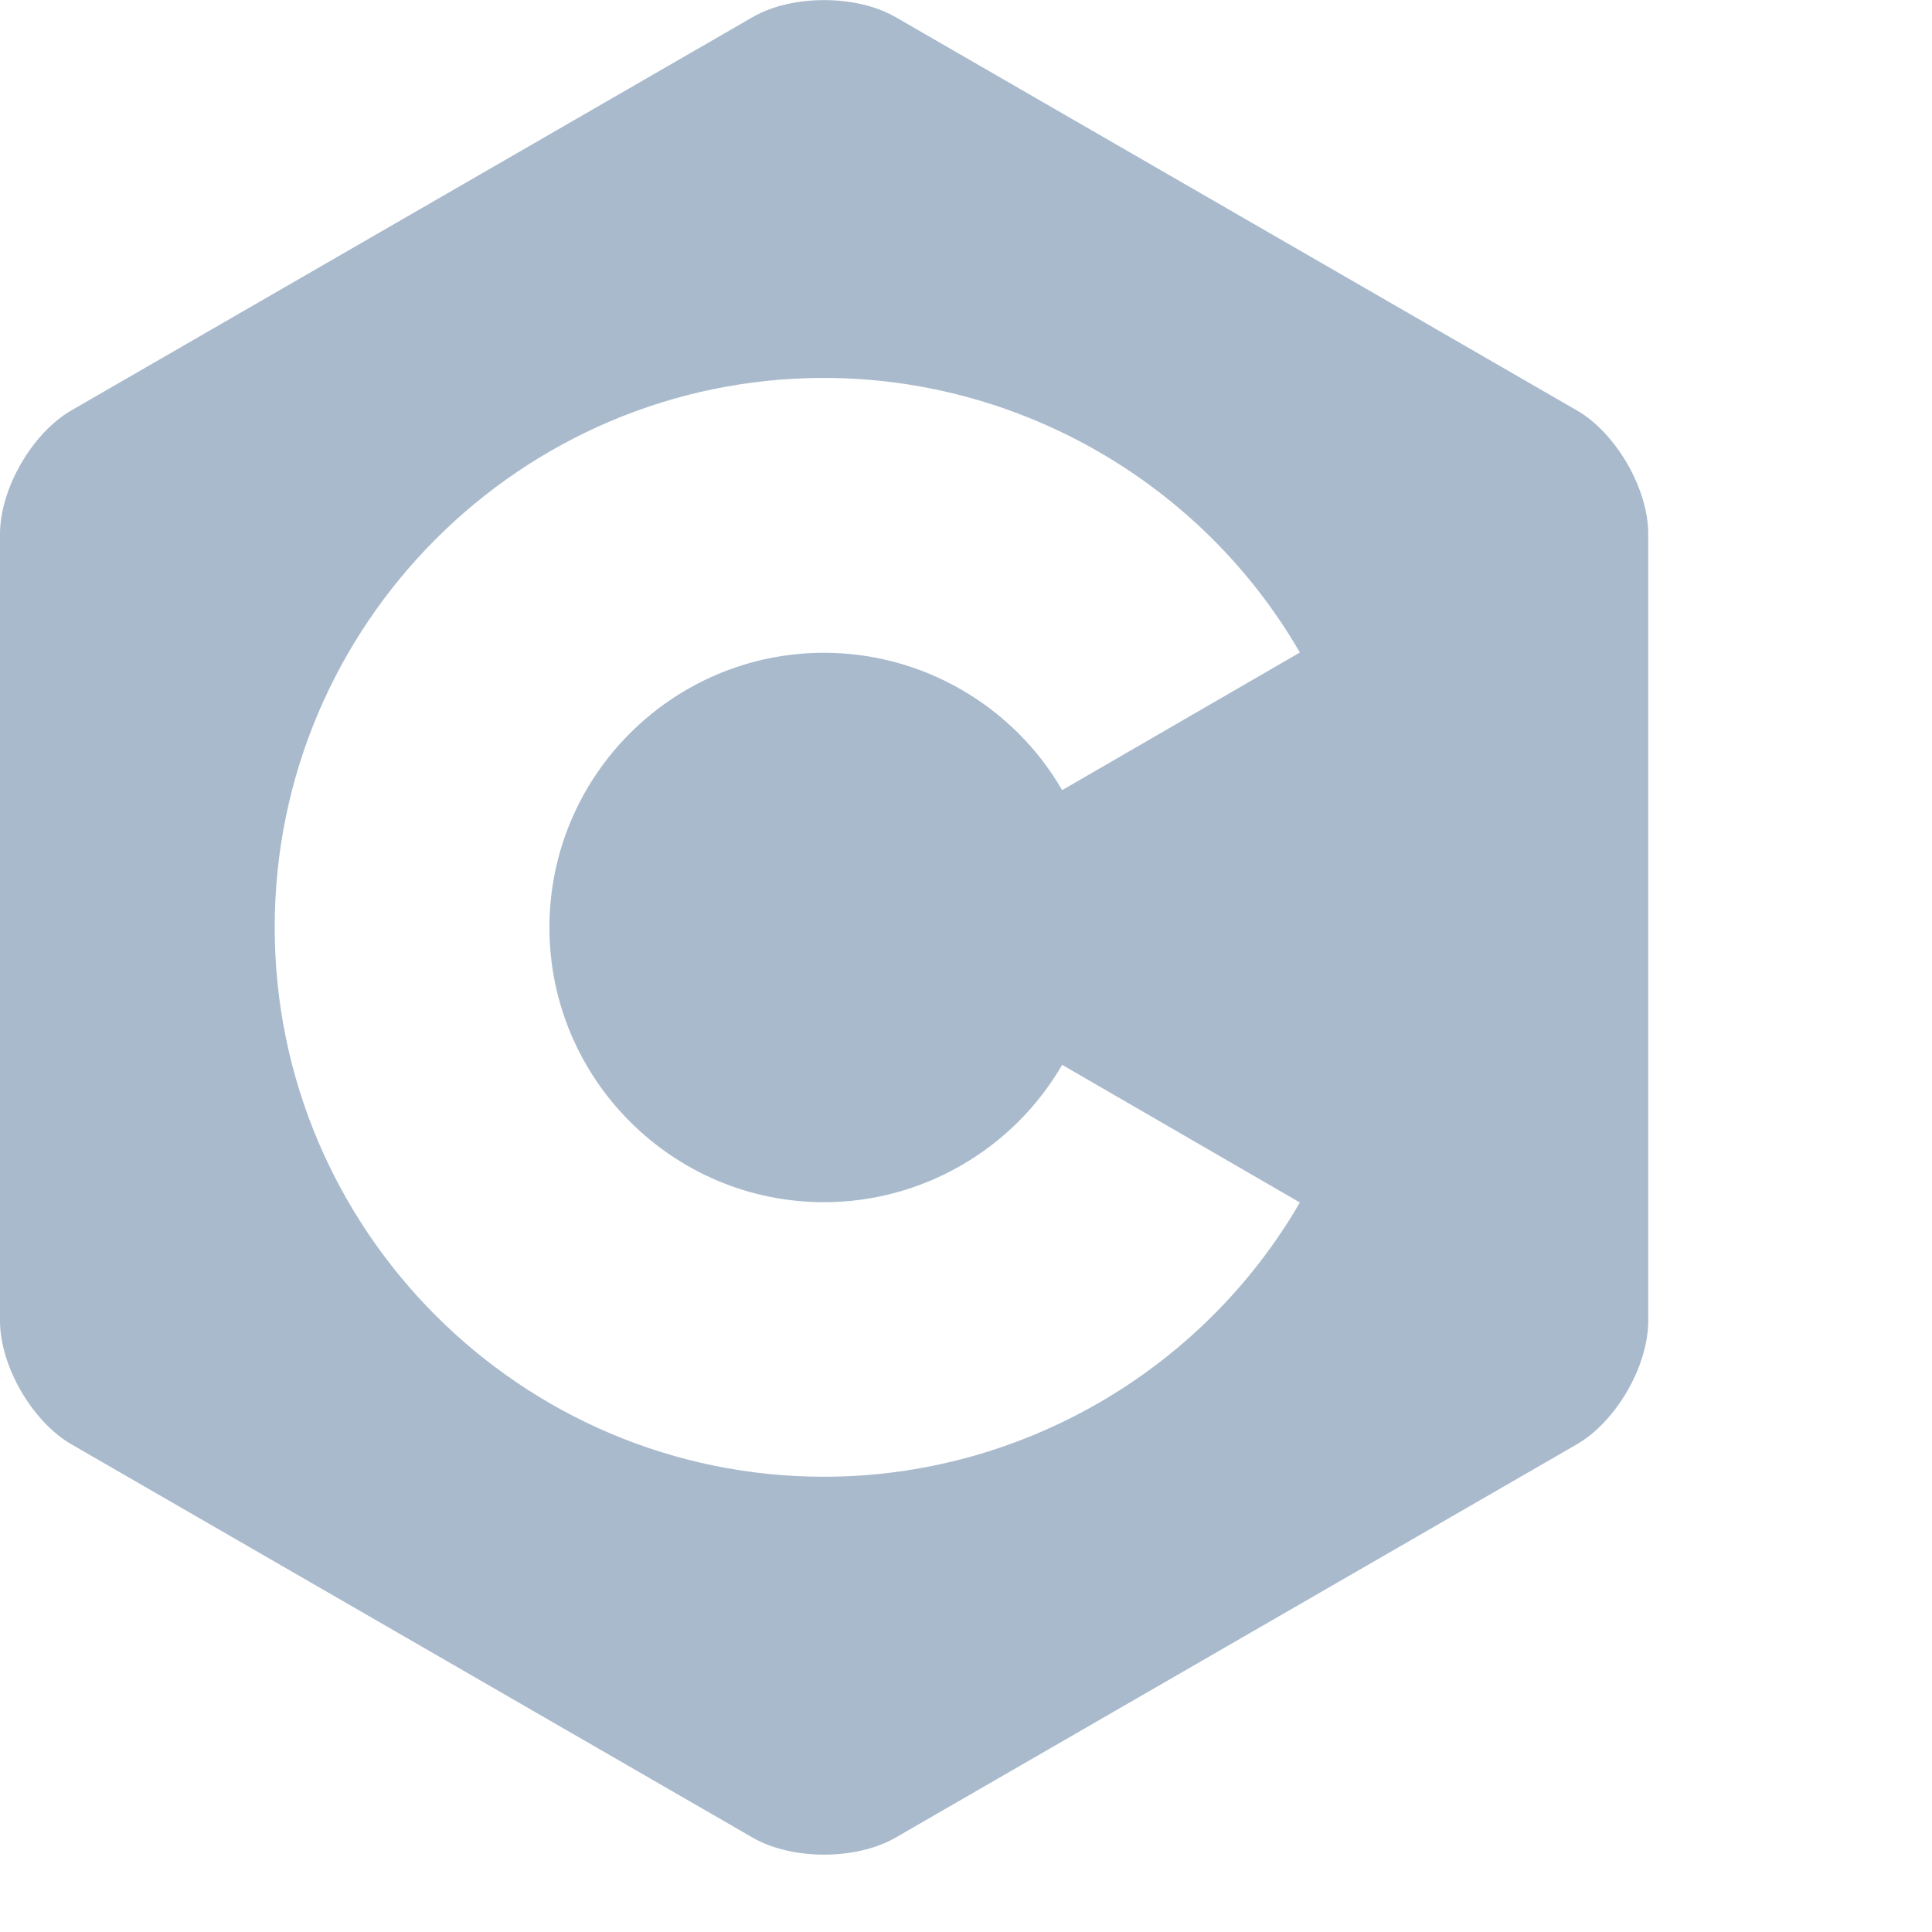
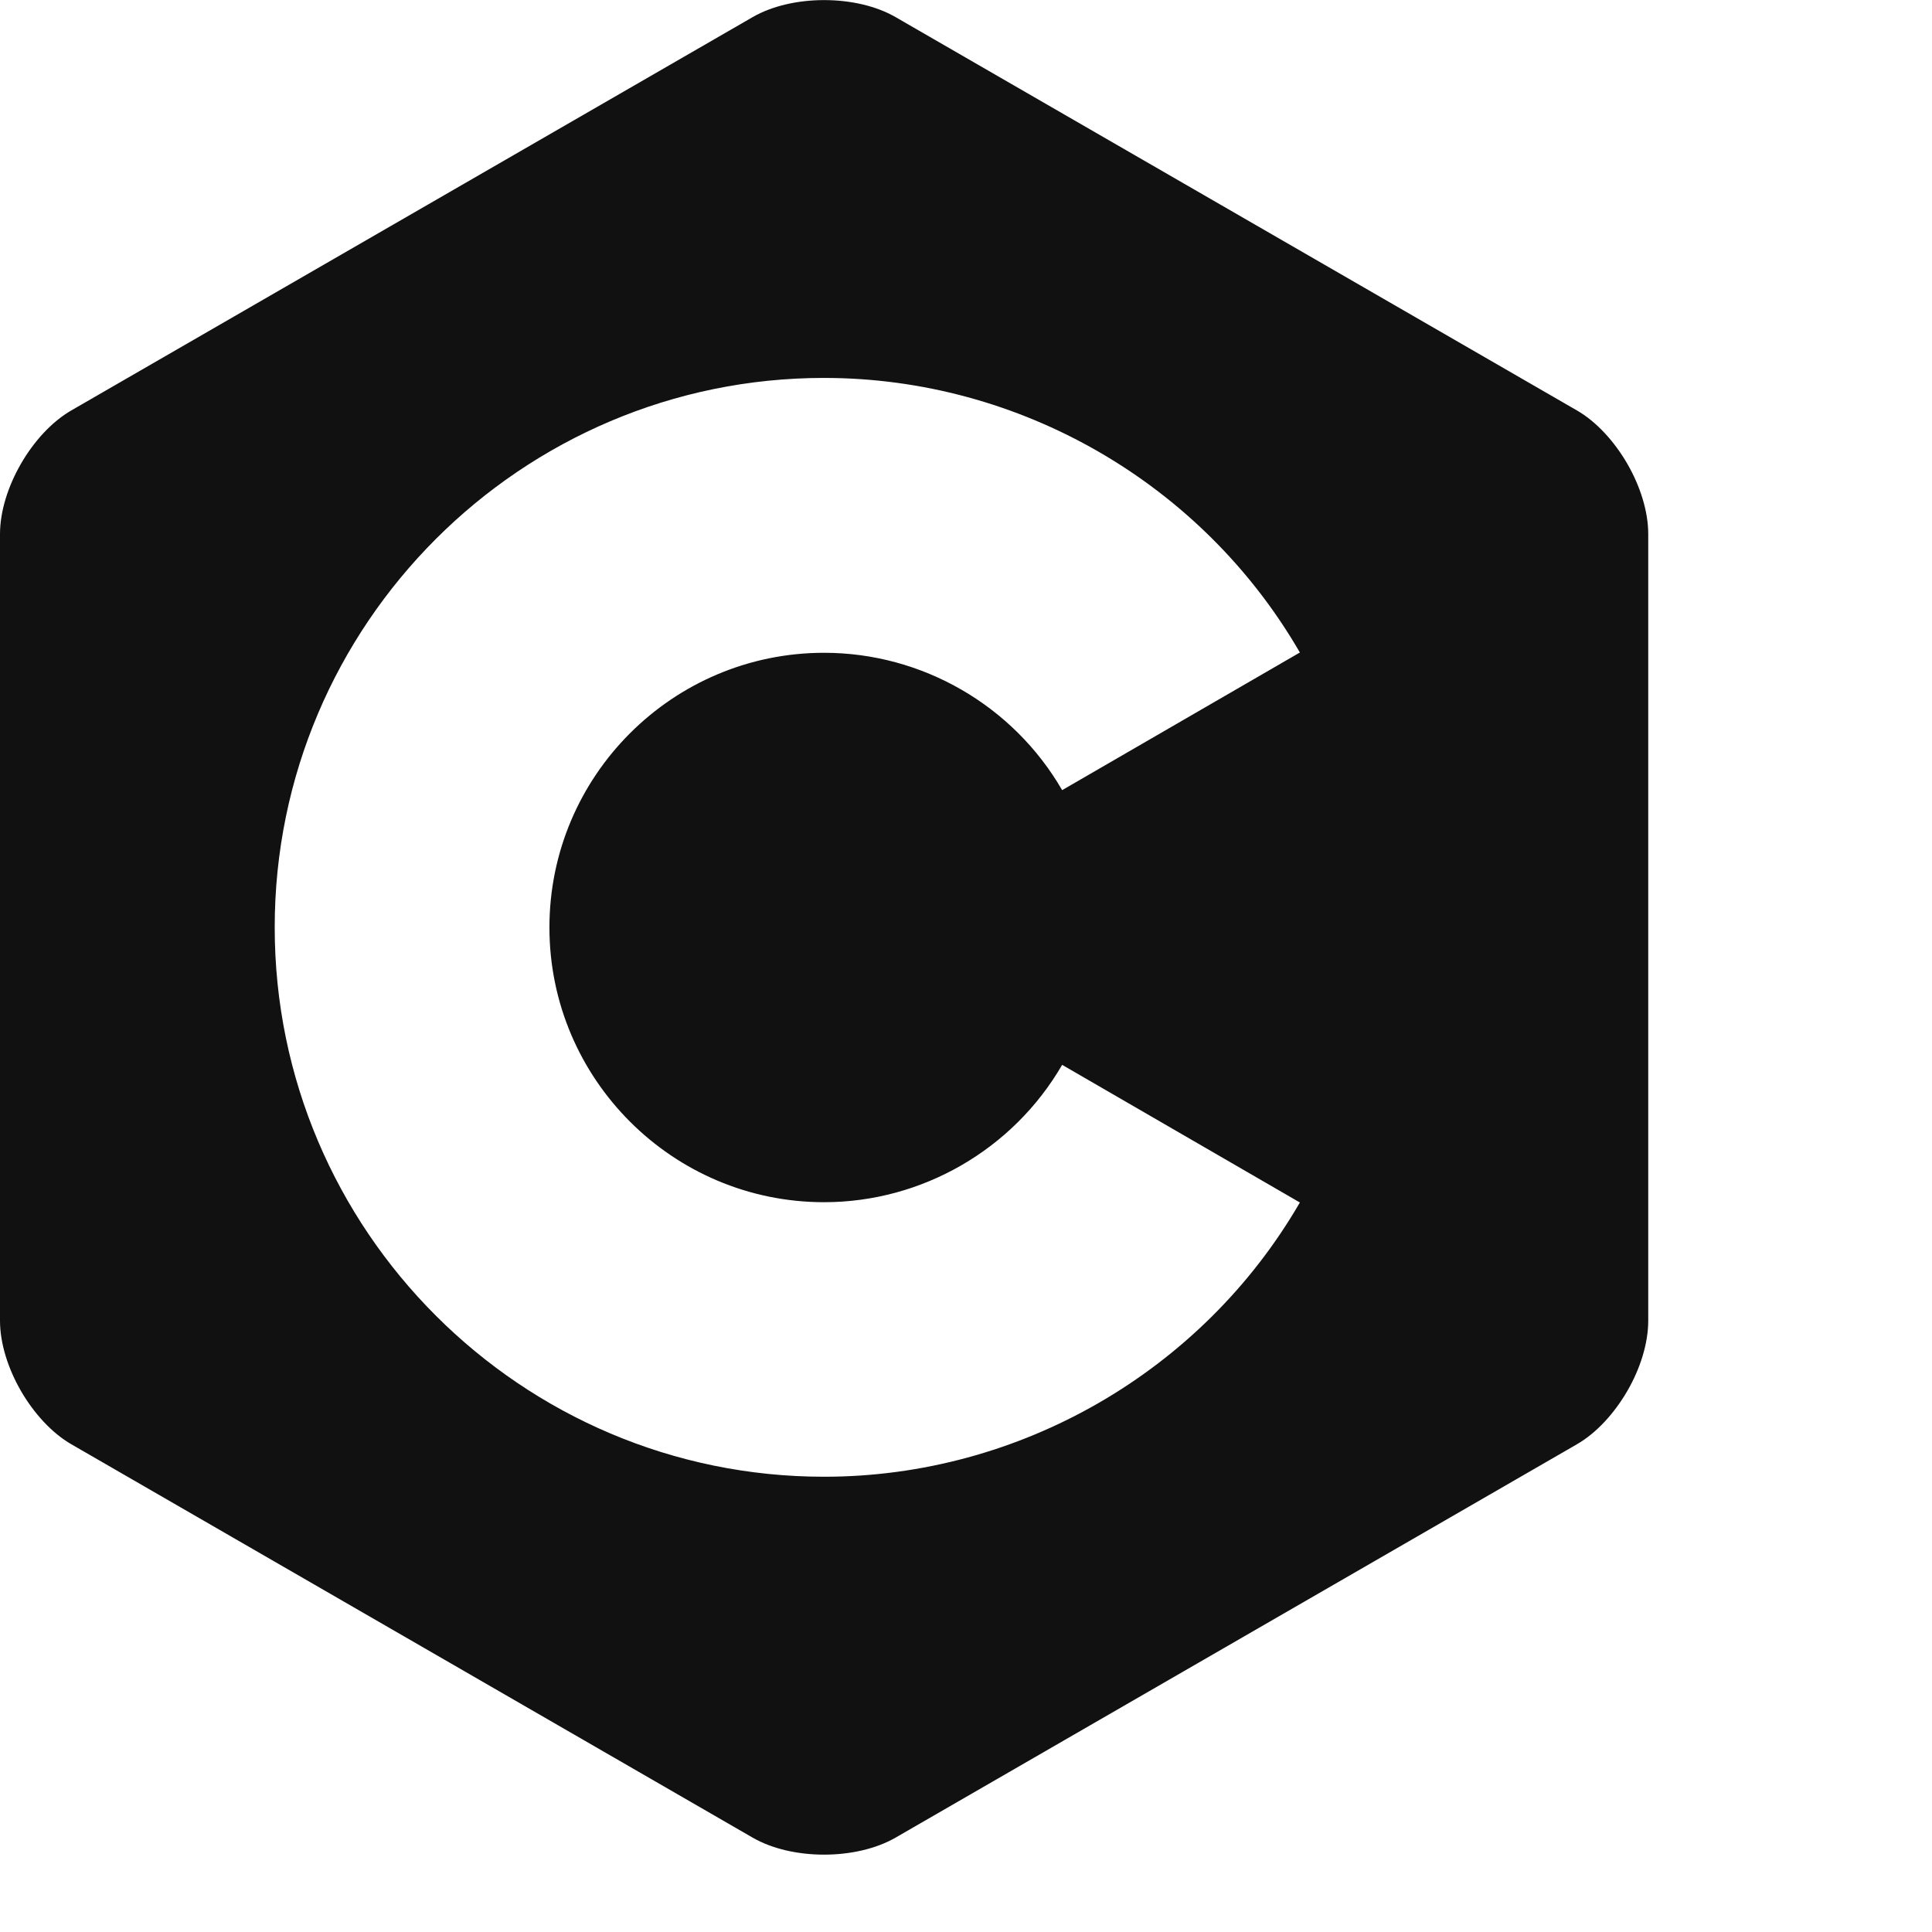
<svg xmlns="http://www.w3.org/2000/svg" viewBox="0 0 128 128" fill="none">
-   <path fill="#a9bacd" d="m 54.6,0.006 c -1.715,0 -3.43,0.375 -4.73,1.125 L 4.73,27.189 C 2.13,28.689 0,32.381 0,35.381 V 87.5 c 0,1.5 0.531,3.17 1.391,4.66 0.86,1.48 2.04,2.779 3.34,3.529 L 49.869,121.75 c 2.6,1.5 6.851,1.5 9.461,0 L 104.471,95.689 c 1.3,-0.75 2.48,-2.049 3.34,-3.529 0.86,-1.48 1.389,-3.16 1.389,-4.66 V 35.381 c 0,-1.5 -0.529,-3.17 -1.389,-4.66 -0.86,-1.48 -2.04,-2.781 -3.34,-3.531 L 59.33,1.131 c -1.3,-0.75 -3.015,-1.125 -4.73,-1.125 z m 0,25.033 c 12.95,0 25.03,6.971 31.52,18.191 l -15.75,9.119 c -3.25,-5.62 -9.29,-9.1 -15.77,-9.1 -10.04,0 -18.199,8.159 -18.199,18.199 0,10.03 8.159,18.201 18.199,18.201 6.48,0 12.52,-3.49 15.77,-9.1 l 15.75,9.119 c -6.49,11.2 -18.57,18.17 -31.52,18.17 -20.07,0 -36.4,-16.33 -36.4,-36.4 0,-20.07 16.33,-36.4 36.4,-36.4 z" />
+   <path fill="#111" d="m 54.6,0.006 c -1.715,0 -3.43,0.375 -4.73,1.125 L 4.73,27.189 C 2.13,28.689 0,32.381 0,35.381 V 87.5 c 0,1.5 0.531,3.17 1.391,4.66 0.86,1.48 2.04,2.779 3.34,3.529 L 49.869,121.75 c 2.6,1.5 6.851,1.5 9.461,0 L 104.471,95.689 c 1.3,-0.75 2.48,-2.049 3.34,-3.529 0.86,-1.48 1.389,-3.16 1.389,-4.66 V 35.381 c 0,-1.5 -0.529,-3.17 -1.389,-4.66 -0.86,-1.48 -2.04,-2.781 -3.34,-3.531 L 59.33,1.131 c -1.3,-0.75 -3.015,-1.125 -4.73,-1.125 z m 0,25.033 c 12.95,0 25.03,6.971 31.52,18.191 l -15.75,9.119 c -3.25,-5.62 -9.29,-9.1 -15.77,-9.1 -10.04,0 -18.199,8.159 -18.199,18.199 0,10.03 8.159,18.201 18.199,18.201 6.48,0 12.52,-3.49 15.77,-9.1 l 15.75,9.119 c -6.49,11.2 -18.57,18.17 -31.52,18.17 -20.07,0 -36.4,-16.33 -36.4,-36.4 0,-20.07 16.33,-36.4 36.4,-36.4 z" />
</svg>
